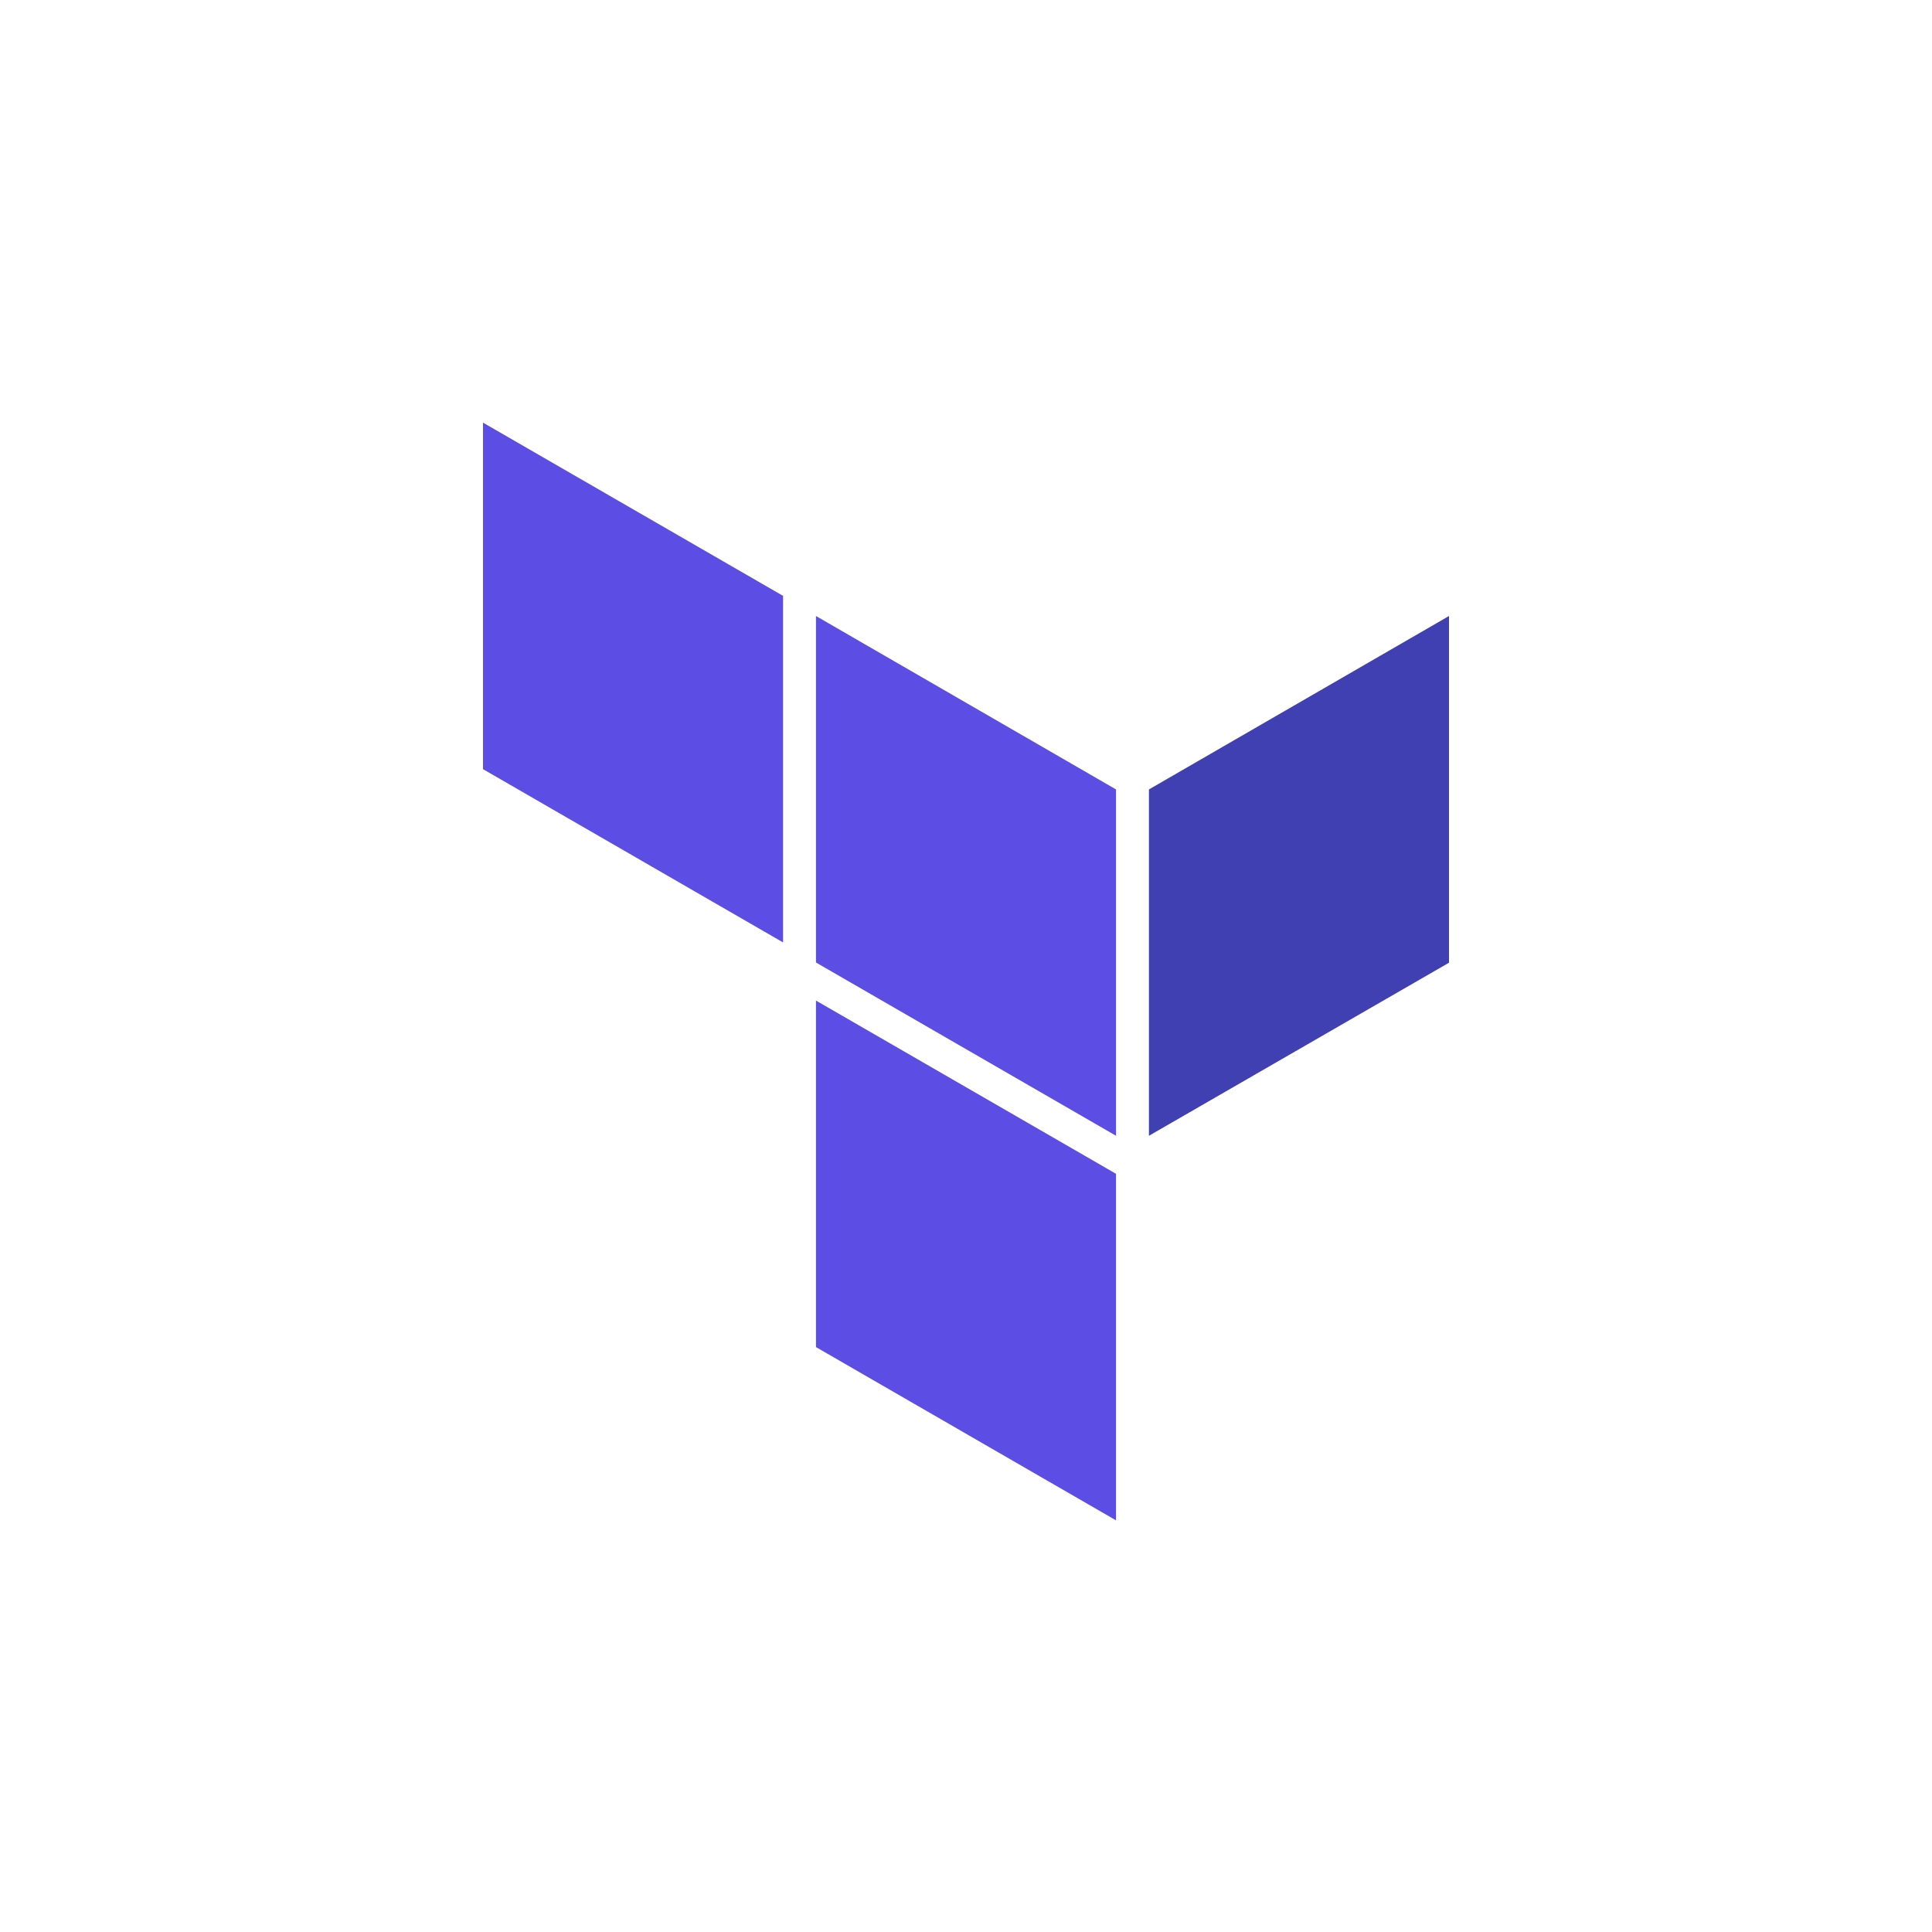
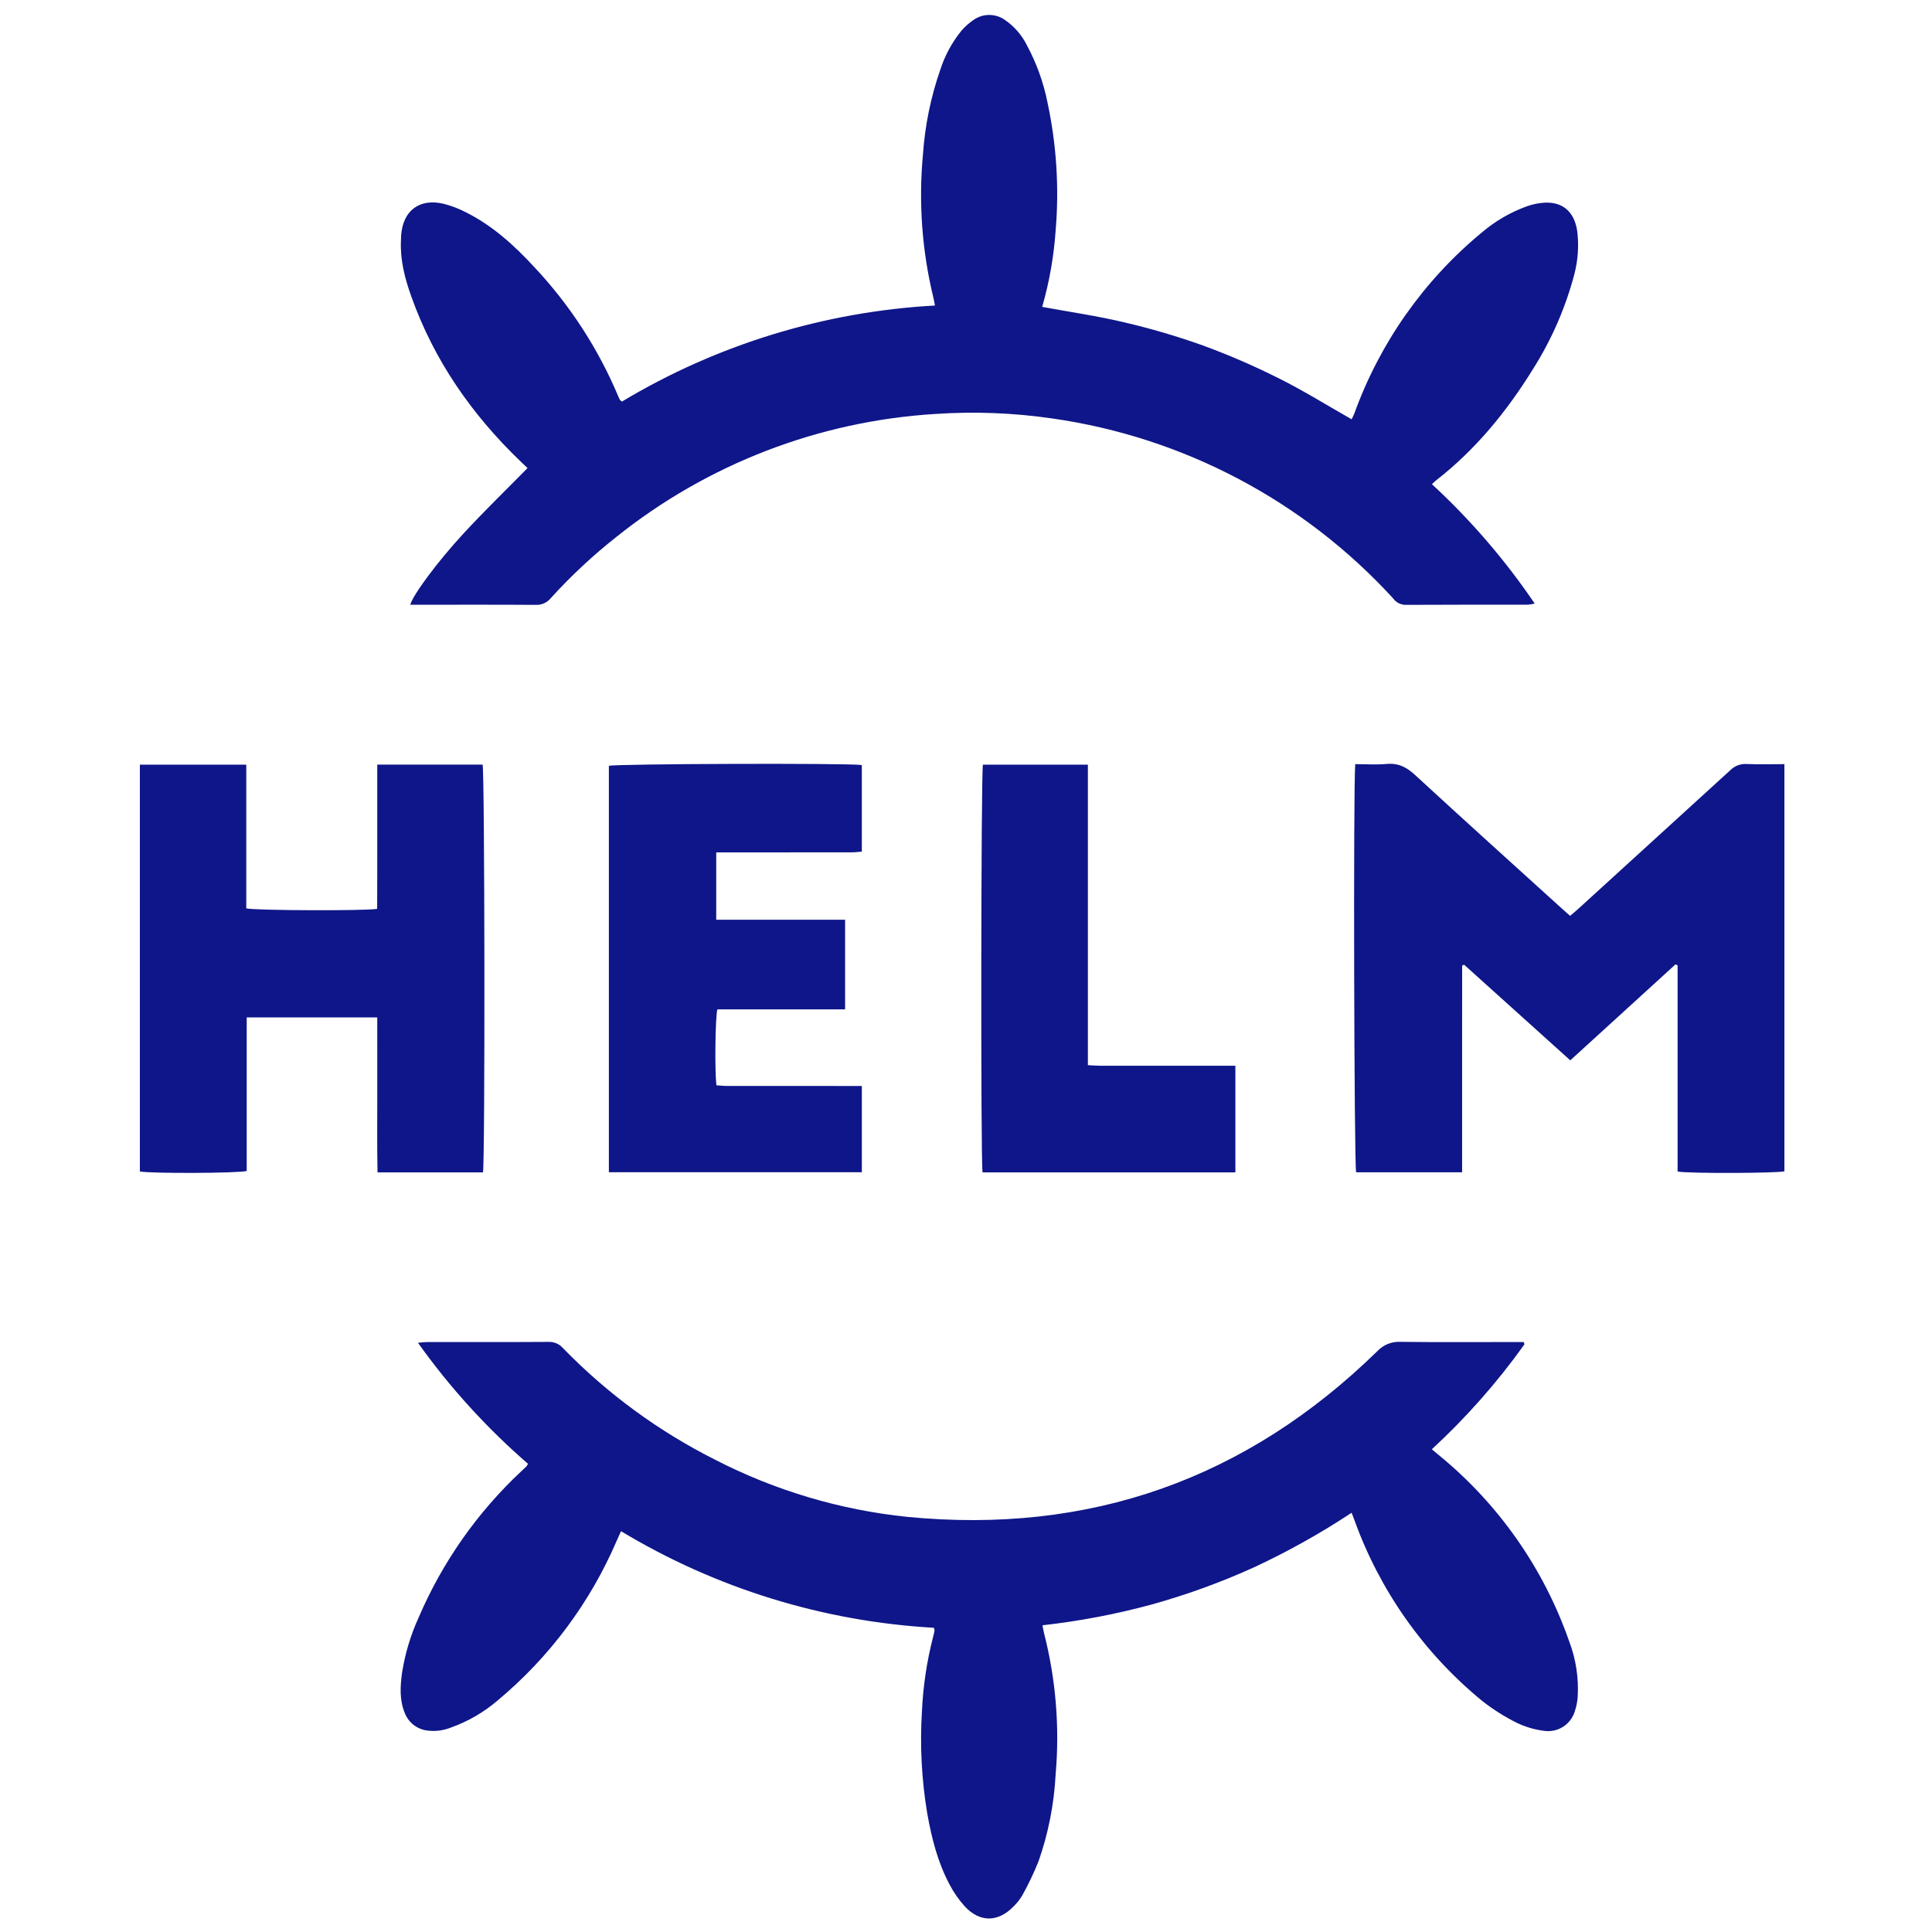
- <svg xmlns="http://www.w3.org/2000/svg" width="800px" height="800px" viewBox="0 0 64 64" fill="none">
-   <path d="M38.06 26.151v11.473L48 31.891V20.406l-9.94 5.745z" fill="#4040B2" />
-   <path d="m27.03 20.406 9.94 5.745v11.473l-9.94-5.74V20.407zM16 14v11.479l9.94 5.74v-11.48L16 14zm11.03 30.624 9.94 5.74v-11.48l-9.94-5.739v11.48z" fill="#5C4EE5" />
+ <svg xmlns="http://www.w3.org/2000/svg" id="Layer_1" data-name="Layer 1" viewBox="0 0 500 500">
+   <defs>
+     <style>.cls-1{fill:#0f1689;}</style>
+   </defs>
+   <path class="cls-1" d="M136.529,121.135c-.572-.543-1.195-1.126-1.81-1.718-12.617-12.121-22.381-26.136-28.279-42.702-1.651-4.636-2.897-9.365-2.676-14.359.021-.474.02-.949.052-1.422.445-6.446,4.759-9.703,11.058-8.177a27.325,27.325,0,0,1,5.731,2.197c6.89,3.455,12.506,8.564,17.671,14.166a112.527,112.527,0,0,1,21.722,33.43,8.296,8.296,0,0,0,.389.861c.071.129.222.213.559.519A176.357,176.357,0,0,1,241.968,79.069c-.177-.876-.282-1.546-.448-2.2a112.494,112.494,0,0,1-2.653-36.956,84.075,84.075,0,0,1,4.444-21.764,31.326,31.326,0,0,1,5.477-10.171,15.687,15.687,0,0,1,3.163-2.821,7.026,7.026,0,0,1,8.033-.056,17.279,17.279,0,0,1,5.84,6.732A53.054,53.054,0,0,1,271.087,26.508a112.505,112.505,0,0,1,2.123,33.004,95.598,95.598,0,0,1-3.491,19.911c7.122,1.312,14.21,2.329,21.147,3.977a186.379,186.379,0,0,1,20.441,6.003A188.317,188.317,0,0,1,331.077,97.972c6.345,3.164,12.386,6.941,18.718,10.538.206-.433.504-.95.706-1.502A108.66,108.66,0,0,1,383.401,60.246a37.758,37.758,0,0,1,11.822-6.883,17.246,17.246,0,0,1,3.678-.845c6.264-.717,8.894,3.224,9.357,7.932a29.944,29.944,0,0,1-.774,10.355A87.906,87.906,0,0,1,396.754,95.492c-6.79,10.972-14.85,20.855-25.093,28.83-.302.235-.568.518-1.08.99a177.78,177.78,0,0,1,26.593,30.882,10.962,10.962,0,0,1-1.689.298c-10.595.015-21.191-.018-31.786.046a4.004,4.004,0,0,1-3.172-1.69,147.875,147.875,0,0,0-88.178-46.548,143.359,143.359,0,0,0-30.28-1.169,146.407,146.407,0,0,0-82.537,31.811,140.067,140.067,0,0,0-16.976,15.842,4.728,4.728,0,0,1-3.863,1.757c-10.121-.07-20.242-.035-30.363-.035h-2.152c.618-2.408,6.84-10.938,13.884-18.553C125.313,132.274,130.878,126.884,136.529,121.135Z" />
+   <path class="cls-1" d="M394.529,347.912a176.639,176.639,0,0,1-23.973,27.163c.709.591,1.286,1.07,1.862,1.551A108.315,108.315,0,0,1,406.101,424.772a34.618,34.618,0,0,1,2.202,14.42,14.885,14.885,0,0,1-.748,3.692,7.208,7.208,0,0,1-8.158,5.023,22.233,22.233,0,0,1-6.763-2.006,51.232,51.232,0,0,1-9.182-5.815,107.592,107.592,0,0,1-32.936-46.707c-.187-.513-.392-1.02-.722-1.877a194.65,194.65,0,0,1-25.012,14.008,181.669,181.669,0,0,1-26.687,9.724,187.556,187.556,0,0,1-28.305,5.388c.168.84.264,1.51.437,2.159a109.172,109.172,0,0,1,2.971,36.443,80.804,80.804,0,0,1-4.423,22.477,78.25,78.25,0,0,1-4.165,8.745,13.39,13.39,0,0,1-2.339,2.971c-3.98,4.109-8.732,4.144-12.612-.074a27.28,27.28,0,0,1-3.907-5.618c-3.077-5.776-4.66-12.056-5.791-18.46a116.863,116.863,0,0,1-1.359-26.465,94.48,94.48,0,0,1,2.885-19.185c.14-.533.268-1.07.371-1.61.026-.138-.063-.297-.171-.738a176.121,176.121,0,0,1-80.969-24.994c-.41.909-.762,1.675-1.102,2.446a110.477,110.477,0,0,1-30.901,41.42,38.161,38.161,0,0,1-12.047,6.959,12.09,12.09,0,0,1-6.515.7,7.119,7.119,0,0,1-5.403-4.489c-1.416-3.424-1.165-6.985-.684-10.517a55.453,55.453,0,0,1,4.308-14.25A112.5,112.5,0,0,1,134.888,380.779c.459-.435.93-.857,1.381-1.3a3.76,3.76,0,0,0,.365-.655,178.905,178.905,0,0,1-28.469-31.317c.985-.08,1.643-.18,2.302-.181,10.514-.01,21.029.027,31.543-.044a4.706,4.706,0,0,1,3.703,1.626,146.946,146.946,0,0,0,39.403,28.885,139.947,139.947,0,0,0,49.704,14.774q70.68,6.871,121.6-42.855a7.646,7.646,0,0,1,5.993-2.443c9.801.121,19.605.05,29.408.05h2.534Z" />
+   <path class="cls-1" d="M350.736,197.762c2.787,0,5.47.189,8.115-.05,2.995-.271,5.139.8,7.324,2.813,12.613,11.622,25.357,23.101,38.059,34.627.639.579,1.29,1.144,2.11,1.87.764-.657,1.481-1.243,2.165-1.865Q428.146,217.279,447.756,199.37a5.448,5.448,0,0,1,4.204-1.646c3.219.13,6.447.037,9.841.037V303.13c-1.723.504-24.876.604-27.639.061v-53.362l-.537-.254c-9.011,8.218-18.022,16.436-27.238,24.841-9.226-8.311-18.342-16.523-27.458-24.736l-.524.192c-.023,4.454-.008,8.908-.01,13.362q-.004,6.639-.001,13.279v26.872h-27.428C350.452,301.612,350.213,203.723,350.736,197.762Z" />
+   <path class="cls-1" d="M97.634,197.882h27.263c.551,1.753.658,102.971.095,105.525H97.705c-.15-6.703-.047-13.384-.066-20.061-.019-6.623-.004-13.245-.004-20.04H63.847V303.047c-2.059.615-25.334.674-27.648.123V197.894H63.737v37.189c1.968.568,30.923.673,33.872.129.008-2.977.02-6.026.024-9.076q.006-4.743.001-9.487,0-4.625,0-9.25C97.634,204.322,97.634,201.243,97.634,197.882Z" />
+   <path class="cls-1" d="M157.576,303.368V198.195c1.617-.529,61.545-.736,65.462-.205v22.414c-.879.063-1.786.183-2.693.185q-16.009.02-32.017.009l-2.968,0v17.434H218.707V261.223H185.658c-.553,1.985-.705,15.817-.256,19.646.845.057,1.75.17,2.655.171q16.009.019,32.017.008h2.969V303.368Z" />
+   <path class="cls-1" d="M254.283,303.409c-.501-2.822-.399-103.602.097-105.517h27.162v77.765c1.172.061,2.091.149,3.011.15q16.128.015,32.256.007c.926,0,1.851,0,2.907,0v27.596Z" />
</svg>
